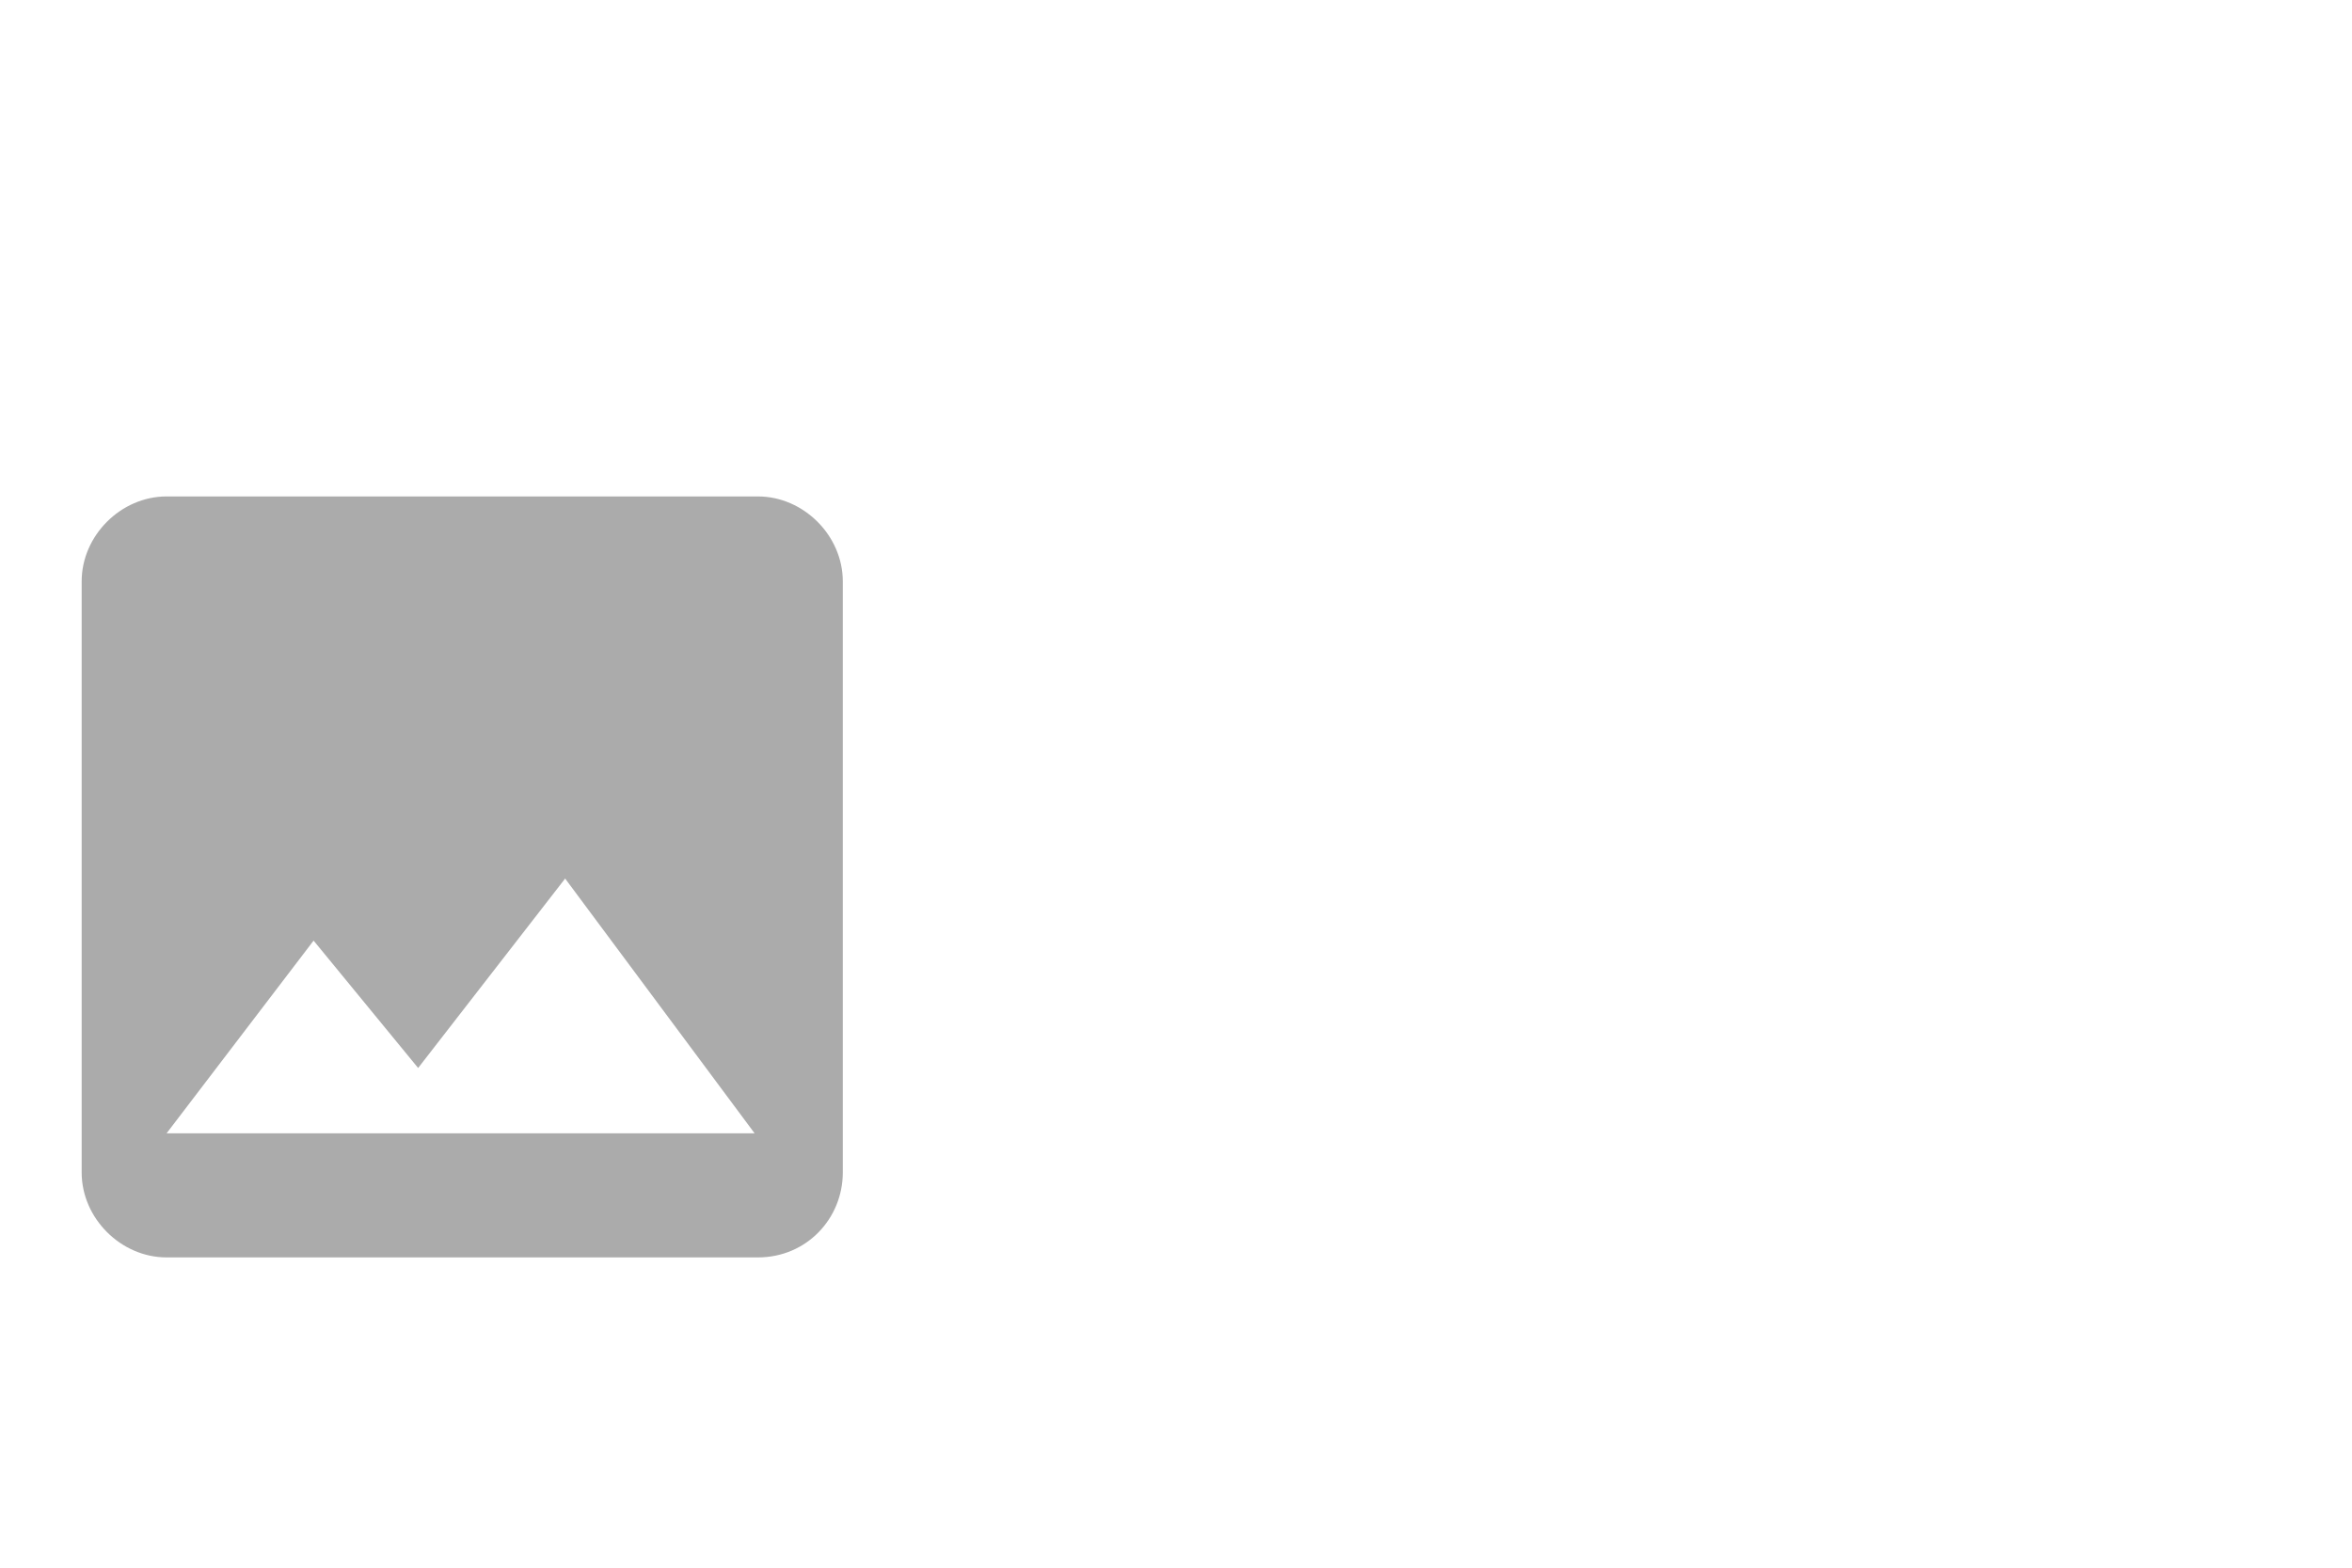
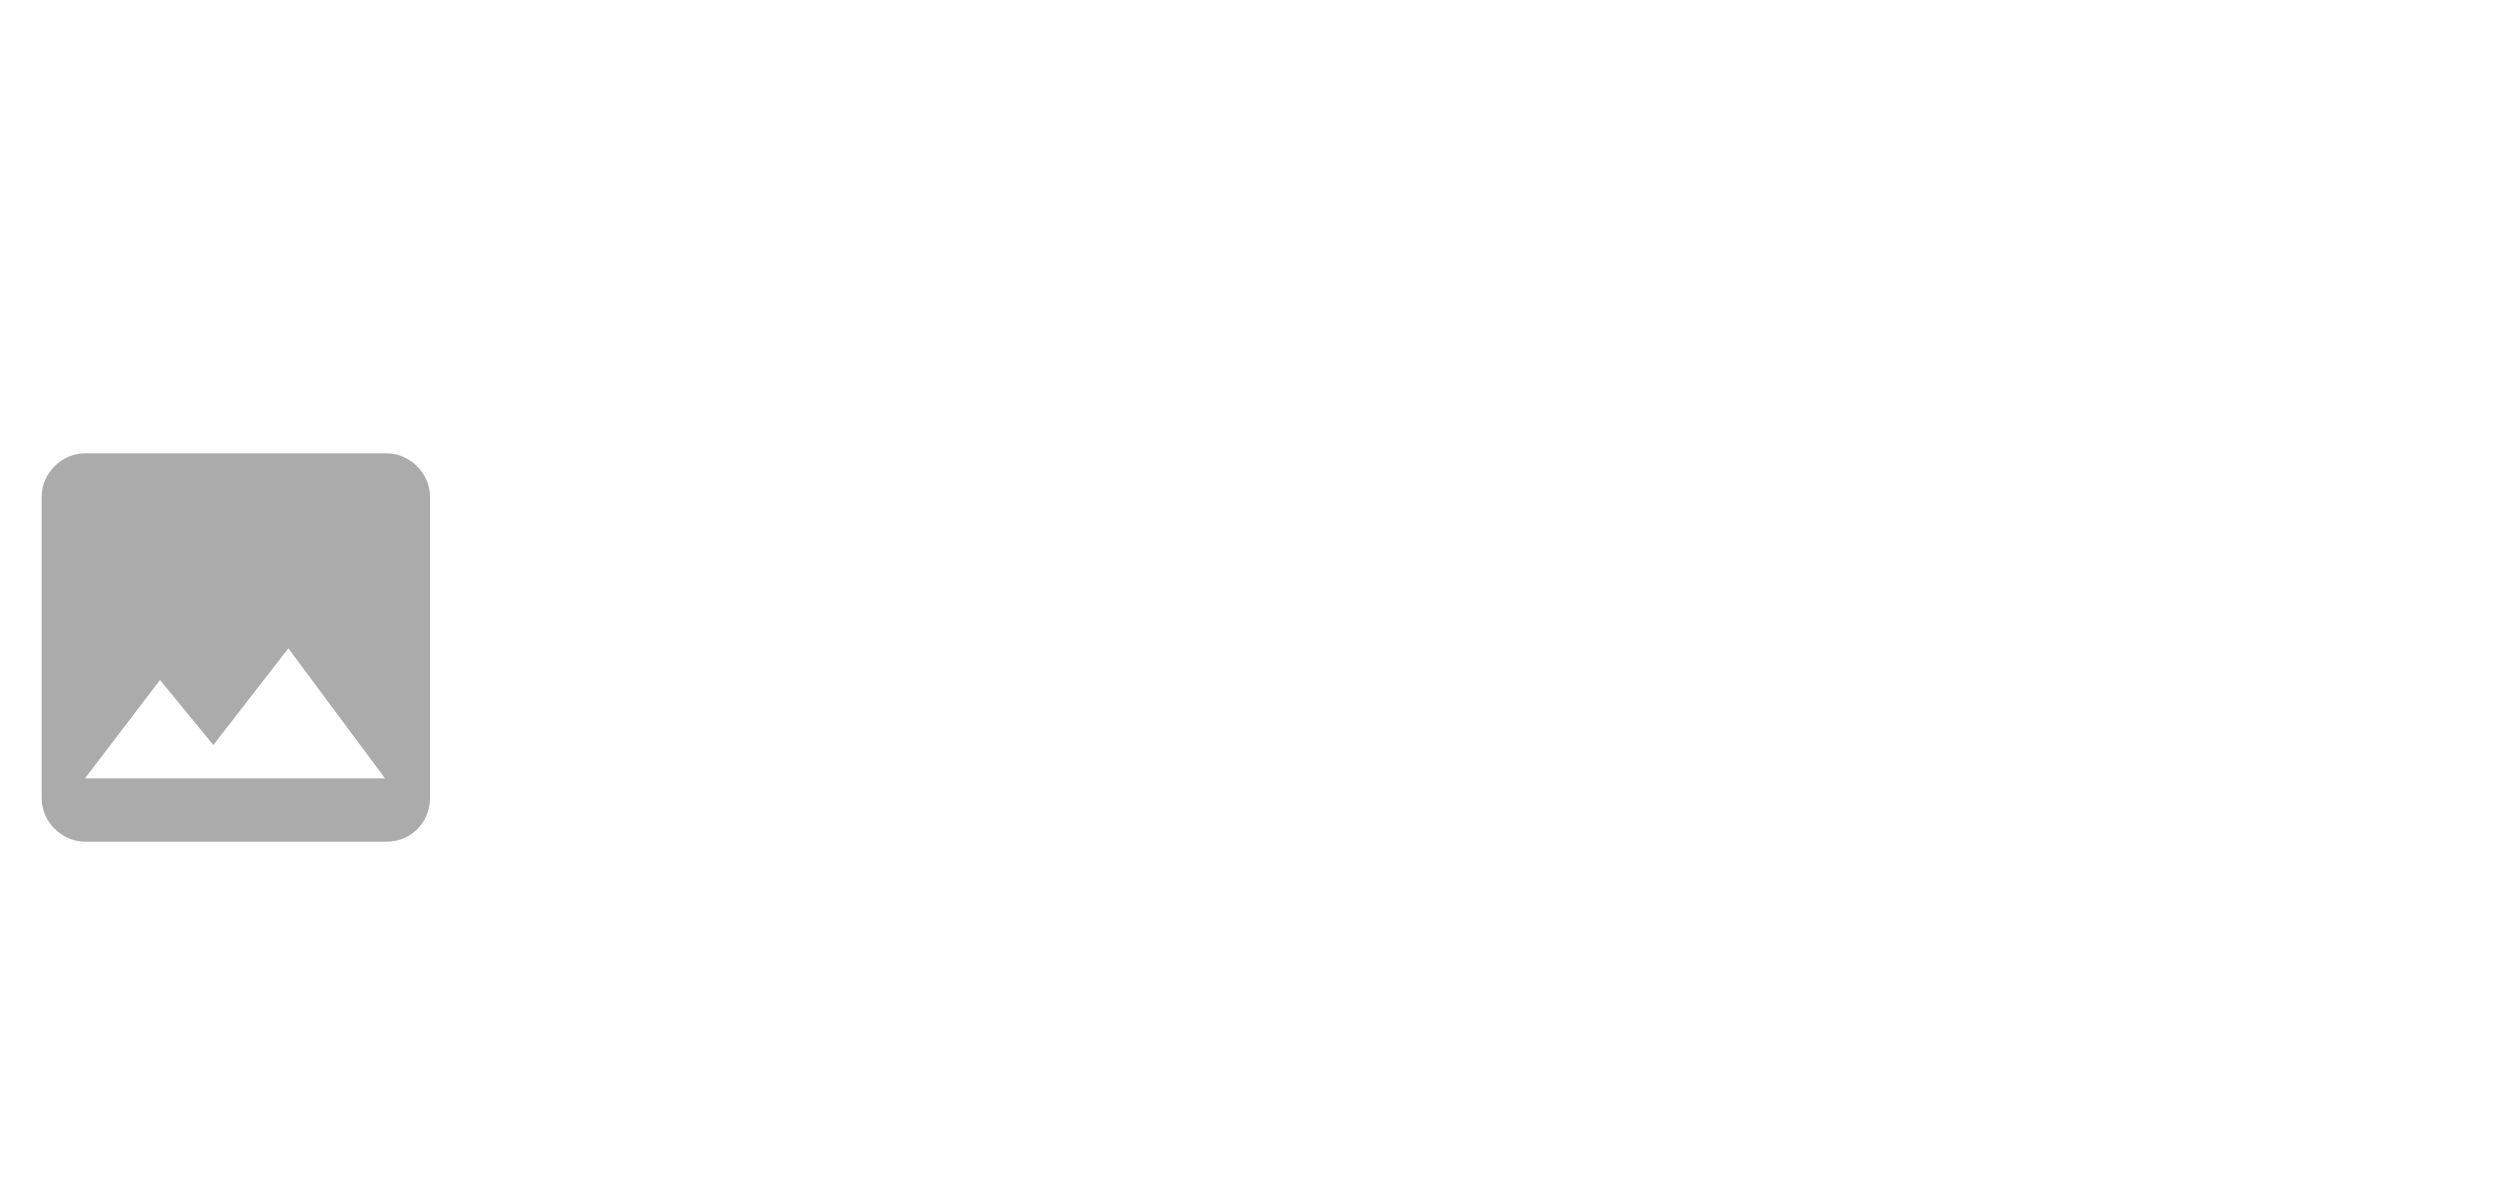
- <svg xmlns="http://www.w3.org/2000/svg" version="1.1" id="Layer_1" x="0px" y="0px" viewBox="0 0 72 48" style="enable-background:new 0 0 72 48;" xml:space="preserve">
+ <svg xmlns="http://www.w3.org/2000/svg" version="1.1" id="Layer_1" x="0px" y="0px" viewBox="0 0 150 72" style="enable-background:new 0 0 150 72;" xml:space="preserve">
  <style type="text/css">
- 	.st0{opacity:0.33;}
+ 	.st0{opacity:0.33;enable-background:new    ;}
</style>
-   <path class="st0" d="M25.8,35.9V17.8c0-1.4-1.2-2.6-2.6-2.6H5.1c-1.4,0-2.6,1.2-2.6,2.6v18.1c0,1.4,1.2,2.6,2.6,2.6h18.1  C24.7,38.5,25.8,37.3,25.8,35.9z M9.6,28.8l3.2,3.9l4.5-5.8l5.8,7.8H5.1L9.6,28.8z" />
+   <path class="st0" d="M25.8,47.9V29.8c0-1.4-1.2-2.6-2.6-2.6H5.1c-1.4,0-2.6,1.2-2.6,2.6v18.1c0,1.4,1.2,2.6,2.6,2.6h18.1  C24.7,50.5,25.8,49.3,25.8,47.9z M9.6,40.8l3.2,3.9l4.5-5.8l5.8,7.8h-18L9.6,40.8z" />
</svg>
